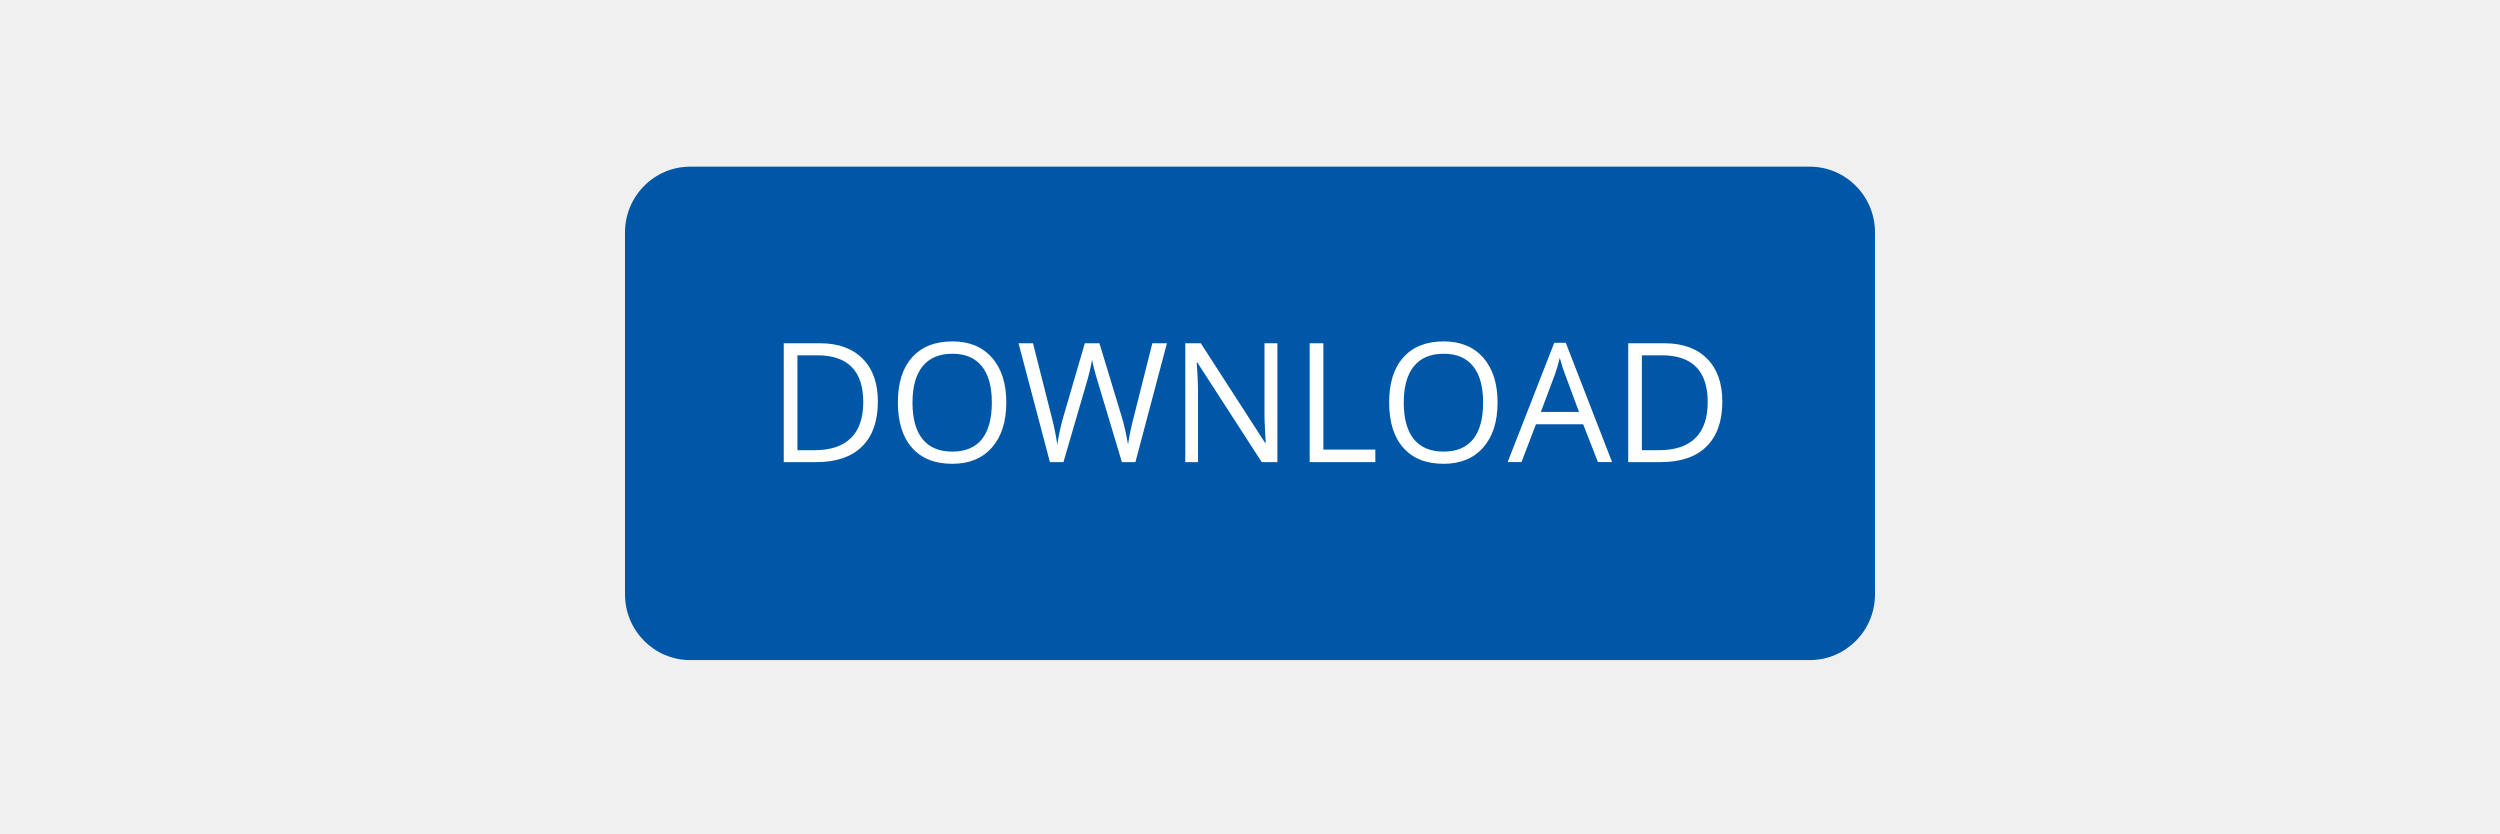
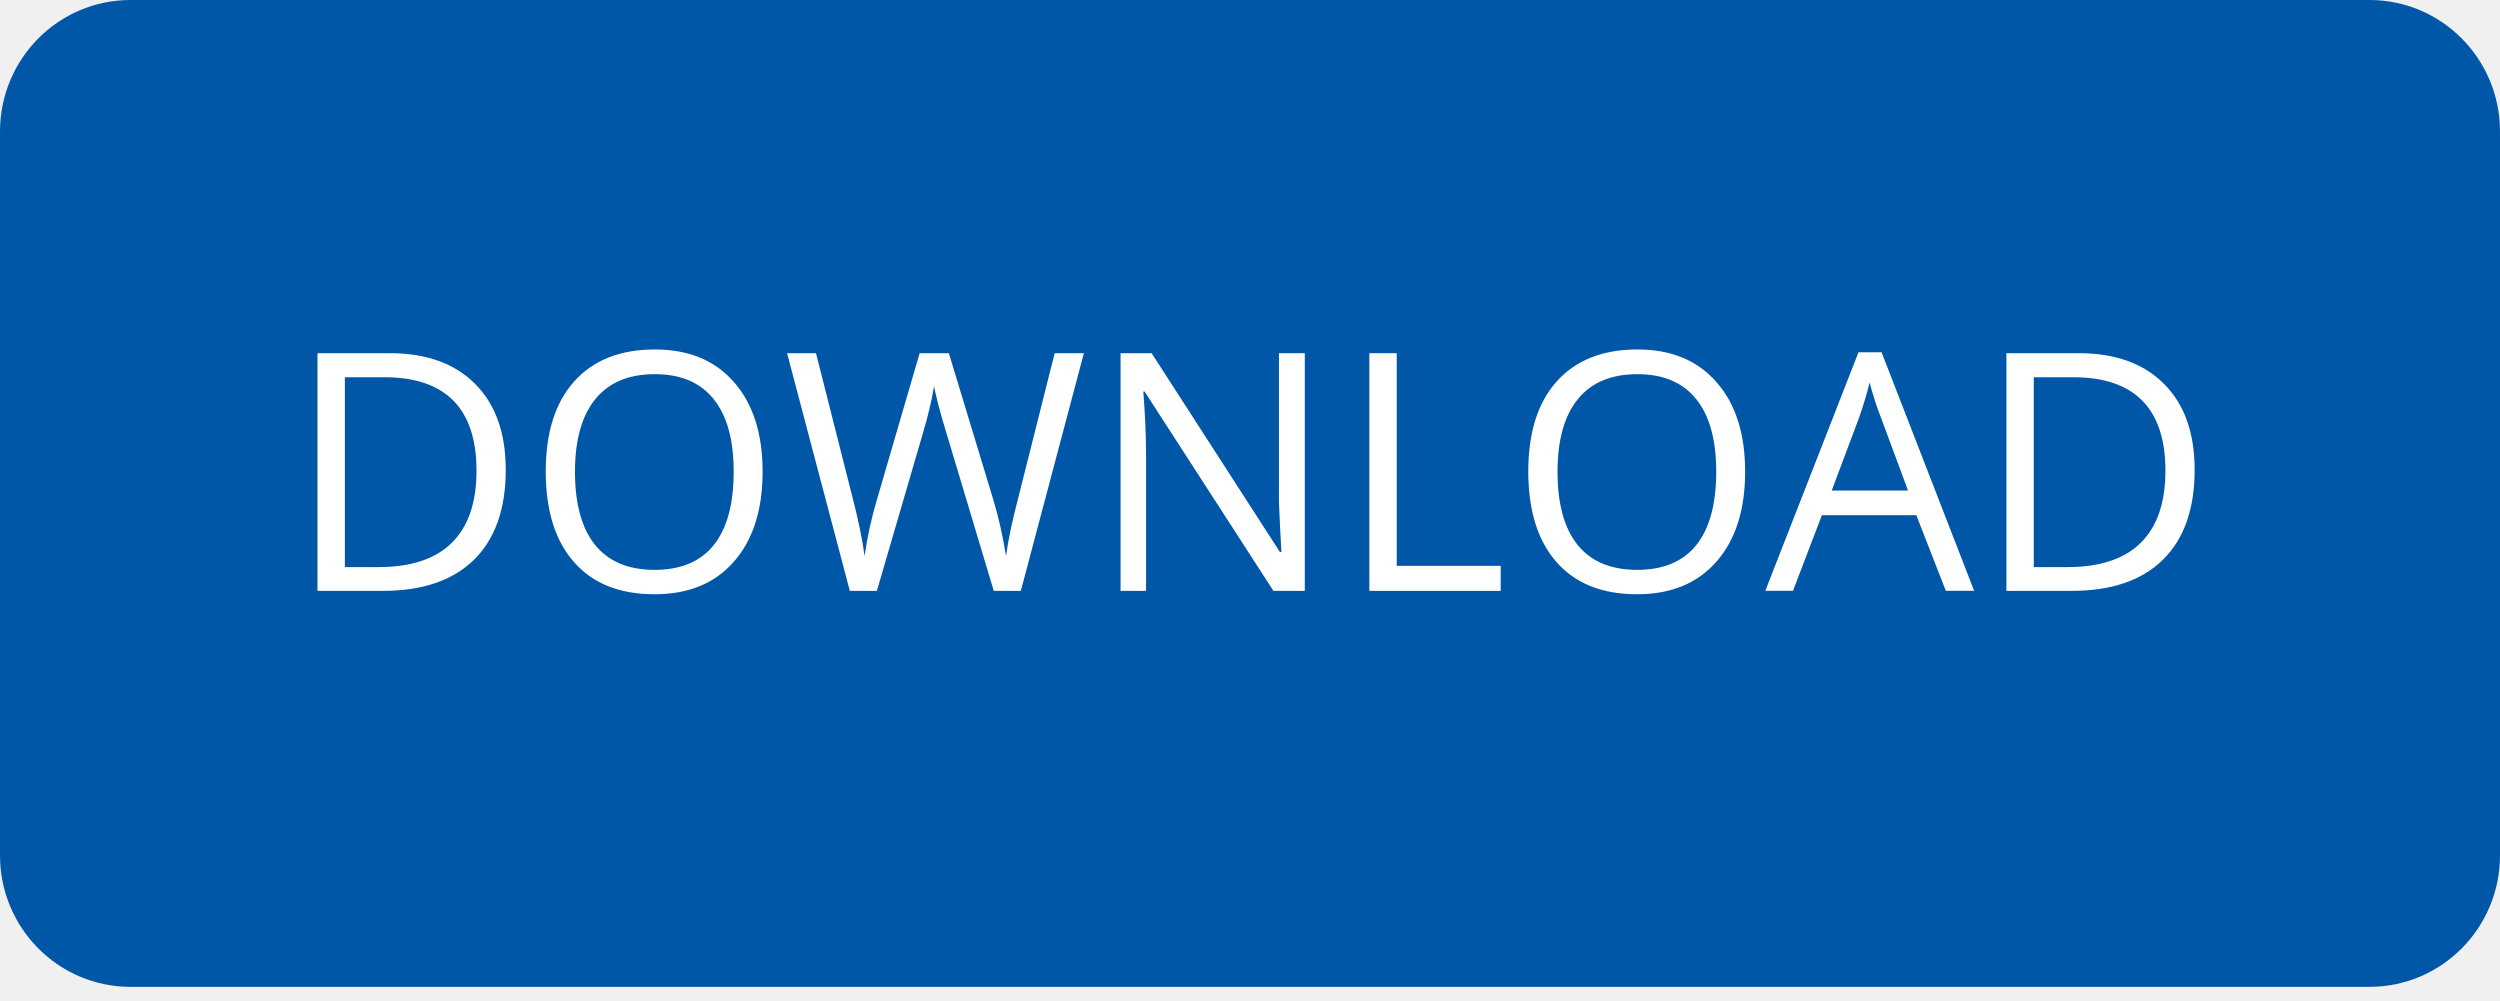
- <svg xmlns="http://www.w3.org/2000/svg" width="300" height="100" viewBox="0 0 300 100">
-   <g fill="none" fill-rule="evenodd">
-     <rect width="300" height="100" />
-     <path fill="#0057A8" fill-rule="nonzero" d="M82.829,20 L217.171,20 C221.494,20 225,23.533 225,27.89 L225,71.321 C225,75.678 221.494,79.211 217.171,79.211 L82.829,79.211 C78.506,79.211 75,75.678 75,71.321 L75,27.89 C75,23.533 78.506,20 82.829,20 Z" />
-     <g fill="#FFF" fill-rule="nonzero" transform="translate(94.05 40.968)">
+ <svg xmlns="http://www.w3.org/2000/svg" width="150" height="60" viewBox="0 0 150 60">
+   <g fill="none">
+     <path fill="#0057A8" d="M7.829,0 L142.171,0 C146.494,0 150,3.533 150,7.89 L150,51.321 C150,55.678 146.494,59.211 142.171,59.211 L7.829,59.211 C3.506,59.211 0,55.678 0,51.321 L0,7.89 C0,3.533 3.506,0 7.829,0 Z" />
+     <g fill="#FFF" transform="translate(19.05 20.968)">
      <path d="M11.294,7.224 C11.294,9.571 10.658,11.368 9.393,12.613 C8.125,13.863 6.298,14.484 3.912,14.484 L0,14.484 L0,0.223 L4.337,0.223 C6.538,0.223 8.249,0.843 9.467,2.075 C10.685,3.297 11.294,5.015 11.294,7.224 Z M9.541,7.279 C9.541,5.418 9.08,4.015 8.157,3.075 C7.234,2.14 5.859,1.668 4.042,1.668 L1.642,1.668 L1.642,13.058 L3.654,13.058 C5.61,13.058 7.077,12.572 8.065,11.595 C9.047,10.622 9.541,9.182 9.541,7.279 Z M26.706,7.334 C26.706,9.621 26.134,11.418 24.99,12.724 C23.845,14.034 22.258,14.687 20.228,14.687 C18.134,14.687 16.524,14.048 15.393,12.761 C14.258,11.478 13.695,9.663 13.695,7.316 C13.695,4.996 14.258,3.199 15.393,1.926 C16.537,0.644 18.152,0 20.247,0 C22.277,0 23.855,0.657 24.99,1.963 C26.134,3.26 26.706,5.052 26.706,7.334 Z M15.449,7.334 C15.449,9.274 15.855,10.742 16.667,11.742 C17.479,12.733 18.664,13.224 20.228,13.224 C21.788,13.224 22.969,12.733 23.772,11.742 C24.57,10.742 24.971,9.274 24.971,7.334 C24.971,5.422 24.57,3.973 23.772,2.982 C22.969,1.982 21.797,1.482 20.247,1.482 C18.669,1.482 17.479,1.982 16.667,2.982 C15.855,3.982 15.449,5.436 15.449,7.334 Z M42.2,14.484 L40.576,14.484 L37.715,4.946 C37.577,4.515 37.425,3.978 37.254,3.334 C37.093,2.696 37.005,2.311 36.996,2.186 C36.857,3.038 36.636,3.978 36.331,5.001 L33.563,14.484 L31.939,14.484 L28.174,0.223 L29.909,0.223 L32.142,9.039 C32.46,10.275 32.687,11.391 32.825,12.391 C32.996,11.206 33.254,10.039 33.6,8.891 L36.128,0.223 L37.882,0.223 L40.539,8.983 C40.844,9.983 41.102,11.122 41.314,12.391 C41.434,11.465 41.669,10.345 42.015,9.02 L44.23,0.223 L45.983,0.223 L42.2,14.484 Z M59.238,14.484 L57.356,14.484 L49.623,2.52 L49.549,2.52 C49.66,3.927 49.715,5.219 49.715,6.39 L49.715,14.484 L48.184,14.484 L48.184,0.223 L50.047,0.223 L57.743,12.15 L57.835,12.15 C57.822,11.965 57.789,11.4 57.743,10.446 C57.692,9.497 57.674,8.817 57.688,8.409 L57.688,0.223 L59.238,0.223 L59.238,14.484 Z" />
      <polygon points="63.111 14.485 63.111 .223 64.753 .223 64.753 12.983 70.991 12.983 70.991 14.485" />
      <path d="M85.658,7.334 C85.658,9.621 85.086,11.418 83.942,12.724 C82.797,14.034 81.21,14.687 79.18,14.687 C77.086,14.687 75.476,14.048 74.345,12.761 C73.21,11.478 72.647,9.663 72.647,7.316 C72.647,4.996 73.21,3.199 74.345,1.926 C75.489,0.644 77.104,0 79.199,0 C81.229,0 82.807,0.657 83.942,1.963 C85.086,3.26 85.658,5.052 85.658,7.334 Z M74.401,7.334 C74.401,9.274 74.807,10.742 75.619,11.742 C76.431,12.733 77.616,13.224 79.18,13.224 C80.74,13.224 81.921,12.733 82.724,11.742 C83.522,10.742 83.923,9.274 83.923,7.334 C83.923,5.422 83.522,3.973 82.724,2.982 C81.921,1.982 80.749,1.482 79.199,1.482 C77.621,1.482 76.431,1.982 75.619,2.982 C74.807,3.982 74.401,5.436 74.401,7.334 Z M97.701,14.482 L95.929,9.945 L90.263,9.945 L88.529,14.482 L86.868,14.482 L92.46,0.166 L93.844,0.166 L99.399,14.482 L97.701,14.482 Z M95.431,8.463 L93.788,4.037 C93.567,3.481 93.345,2.796 93.124,1.981 C92.976,2.611 92.773,3.296 92.515,4.037 L90.854,8.463 L95.431,8.463 Z M112.629,7.224 C112.629,9.571 111.992,11.368 110.728,12.613 C109.46,13.863 107.633,14.484 105.247,14.484 L101.335,14.484 L101.335,0.223 L105.672,0.223 C107.872,0.223 109.584,0.843 110.802,2.075 C112.02,3.297 112.629,5.015 112.629,7.224 Z M110.876,7.279 C110.876,5.418 110.415,4.015 109.492,3.075 C108.569,2.14 107.194,1.668 105.376,1.668 L102.977,1.668 L102.977,13.058 L104.989,13.058 C106.945,13.058 108.412,12.572 109.4,11.595 C110.382,10.622 110.876,9.182 110.876,7.279 Z" />
    </g>
  </g>
</svg>
